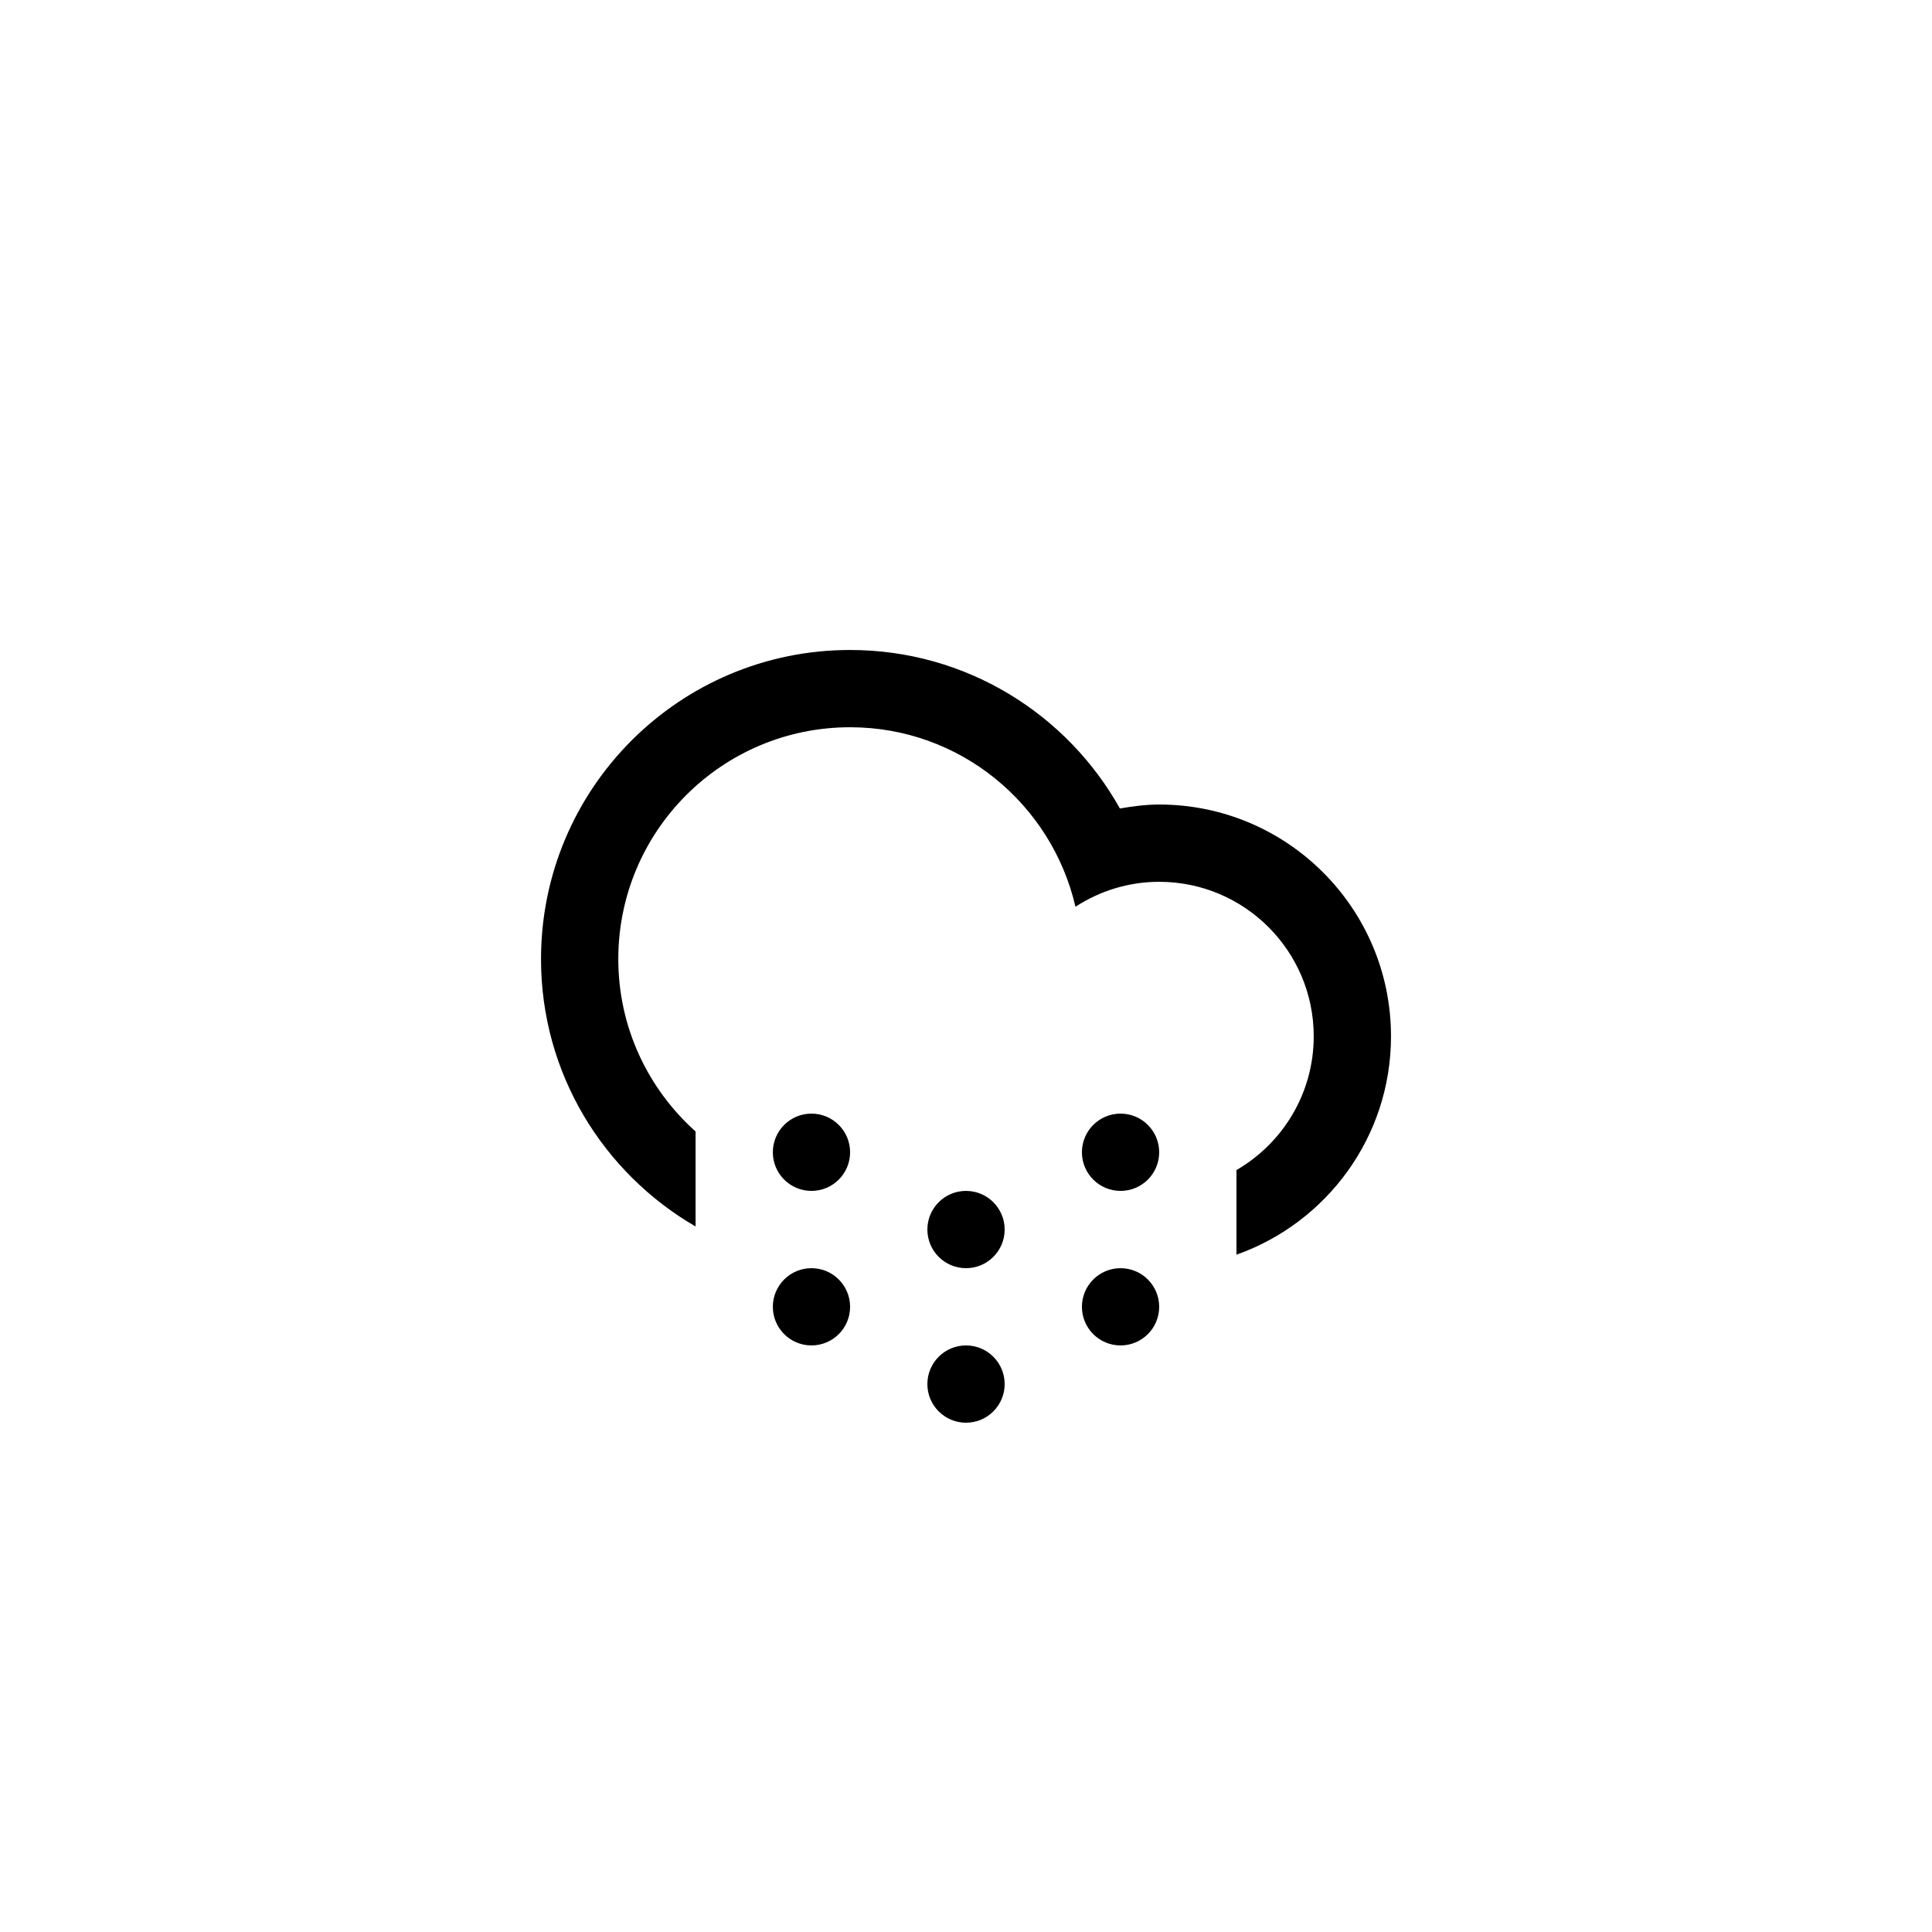
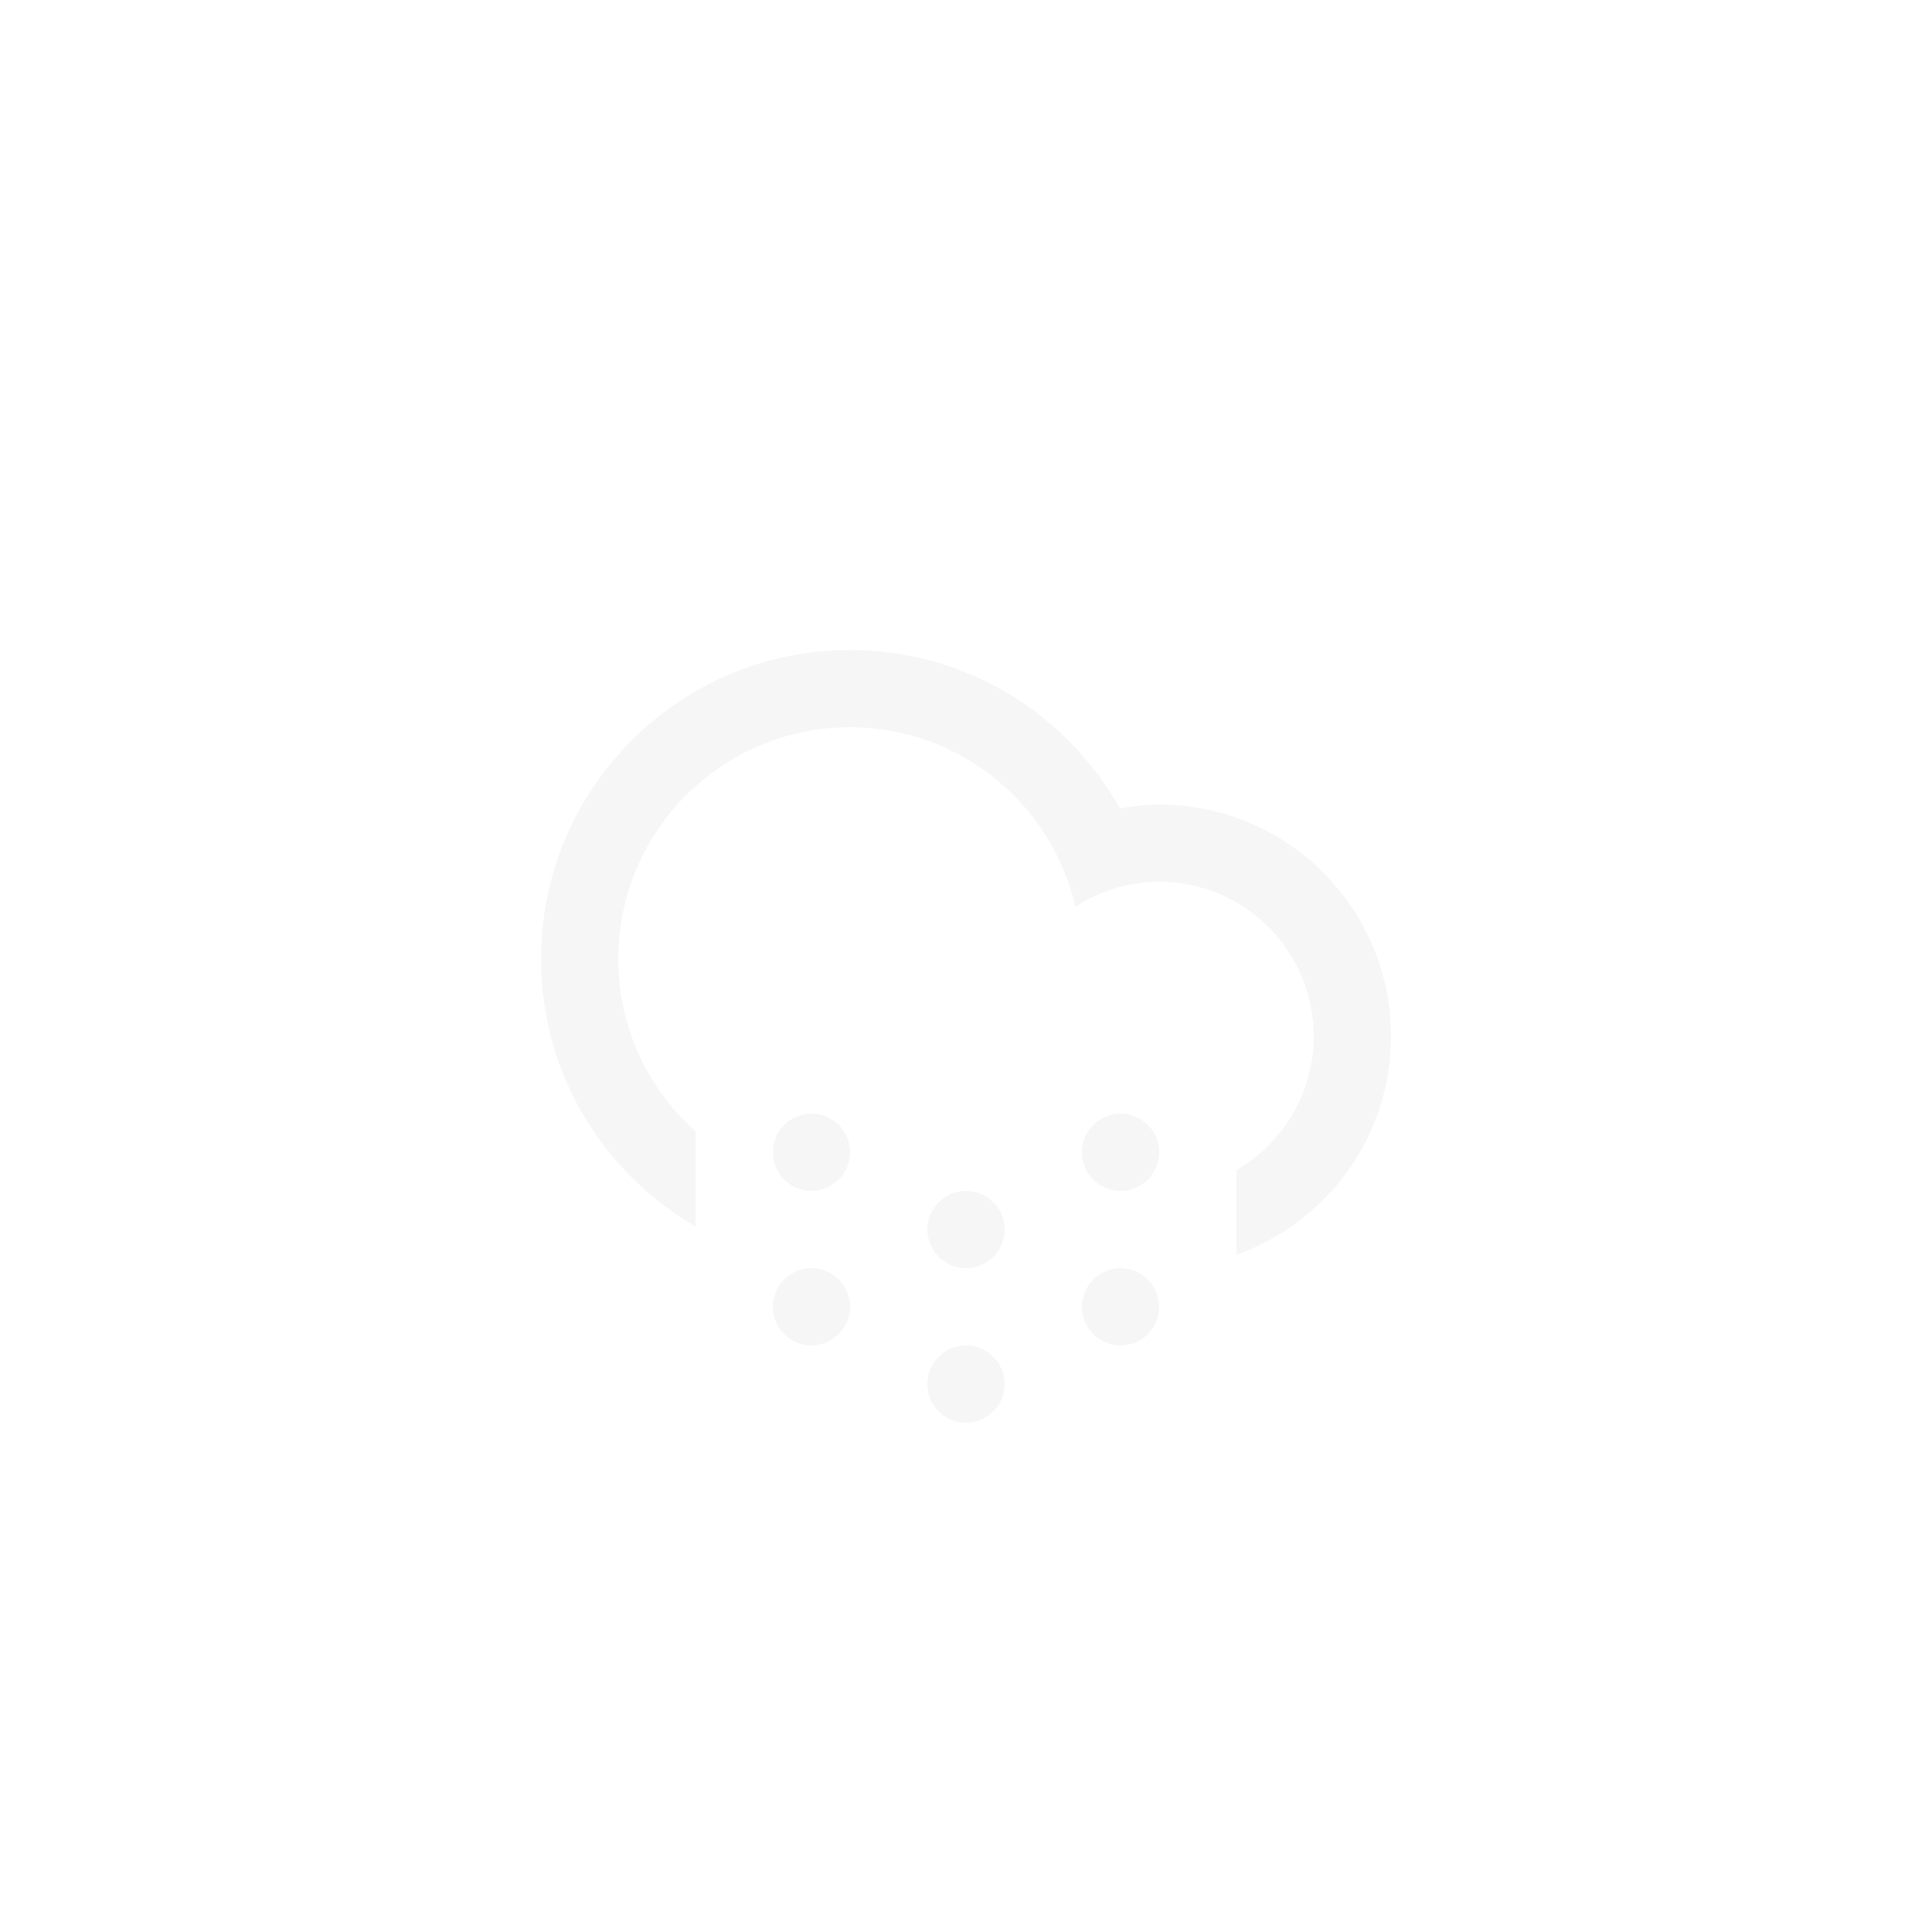
<svg xmlns="http://www.w3.org/2000/svg" version="1.1" id="Layer_1" x="0px" y="0px" width="100px" height="100px" viewBox="0 0 100 100" enable-background="new 0 0 100 100" xml:space="preserve">
-   <path fill-rule="evenodd" clip-rule="evenodd" d="M63.999,64.943v-4.381c2.389-1.385,3.999-3.963,3.999-6.922  c0-4.416-3.581-7.998-7.999-7.998c-1.6,0-3.083,0.48-4.333,1.291c-1.231-5.317-5.974-9.291-11.665-9.291  c-6.627,0-11.998,5.373-11.998,12c0,3.549,1.55,6.729,4,8.924v4.916c-4.777-2.768-8-7.922-8-13.84  c0-8.836,7.163-15.999,15.998-15.999c6.004,0,11.229,3.312,13.965,8.204c0.664-0.113,1.337-0.205,2.033-0.205  c6.627,0,11.999,5.373,11.999,11.998C71.998,58.863,68.655,63.293,63.999,64.943z M42.001,57.641c1.105,0,2,0.896,2,2  c0,1.105-0.895,2-2,2c-1.104,0-1.999-0.895-1.999-2C40.002,58.537,40.897,57.641,42.001,57.641z M42.001,65.641c1.105,0,2,0.895,2,2  c0,1.104-0.895,1.998-2,1.998c-1.104,0-1.999-0.895-1.999-1.998C40.002,66.535,40.897,65.641,42.001,65.641z M50.001,61.641  c1.104,0,2,0.895,2,2c0,1.104-0.896,2-2,2c-1.105,0-2-0.896-2-2C48.001,62.535,48.896,61.641,50.001,61.641z M50.001,69.639  c1.104,0,2,0.896,2,2c0,1.105-0.896,2-2,2c-1.105,0-2-0.895-2-2C48.001,70.535,48.896,69.639,50.001,69.639z M57.999,57.641  c1.105,0,2,0.896,2,2c0,1.105-0.895,2-2,2c-1.104,0-1.999-0.895-1.999-2C56,58.537,56.896,57.641,57.999,57.641z M57.999,65.641  c1.105,0,2,0.895,2,2c0,1.104-0.895,1.998-2,1.998c-1.104,0-1.999-0.895-1.999-1.998C56,66.535,56.896,65.641,57.999,65.641z" />
+   <path fill="#f6f6f6" fill-rule="evenodd" clip-rule="evenodd" d="M63.999,64.943v-4.381c2.389-1.385,3.999-3.963,3.999-6.922  c0-4.416-3.581-7.998-7.999-7.998c-1.6,0-3.083,0.48-4.333,1.291c-1.231-5.317-5.974-9.291-11.665-9.291  c-6.627,0-11.998,5.373-11.998,12c0,3.549,1.55,6.729,4,8.924v4.916c-4.777-2.768-8-7.922-8-13.84  c0-8.836,7.163-15.999,15.998-15.999c6.004,0,11.229,3.312,13.965,8.204c0.664-0.113,1.337-0.205,2.033-0.205  c6.627,0,11.999,5.373,11.999,11.998C71.998,58.863,68.655,63.293,63.999,64.943z M42.001,57.641c1.105,0,2,0.896,2,2  c0,1.105-0.895,2-2,2c-1.104,0-1.999-0.895-1.999-2C40.002,58.537,40.897,57.641,42.001,57.641z M42.001,65.641c1.105,0,2,0.895,2,2  c0,1.104-0.895,1.998-2,1.998c-1.104,0-1.999-0.895-1.999-1.998C40.002,66.535,40.897,65.641,42.001,65.641z M50.001,61.641  c1.104,0,2,0.895,2,2c0,1.104-0.896,2-2,2c-1.105,0-2-0.896-2-2C48.001,62.535,48.896,61.641,50.001,61.641z M50.001,69.639  c1.104,0,2,0.896,2,2c0,1.105-0.896,2-2,2c-1.105,0-2-0.895-2-2C48.001,70.535,48.896,69.639,50.001,69.639z M57.999,57.641  c1.105,0,2,0.896,2,2c0,1.105-0.895,2-2,2c-1.104,0-1.999-0.895-1.999-2C56,58.537,56.896,57.641,57.999,57.641z M57.999,65.641  c1.105,0,2,0.895,2,2c0,1.104-0.895,1.998-2,1.998c-1.104,0-1.999-0.895-1.999-1.998C56,66.535,56.896,65.641,57.999,65.641z" />
</svg>
